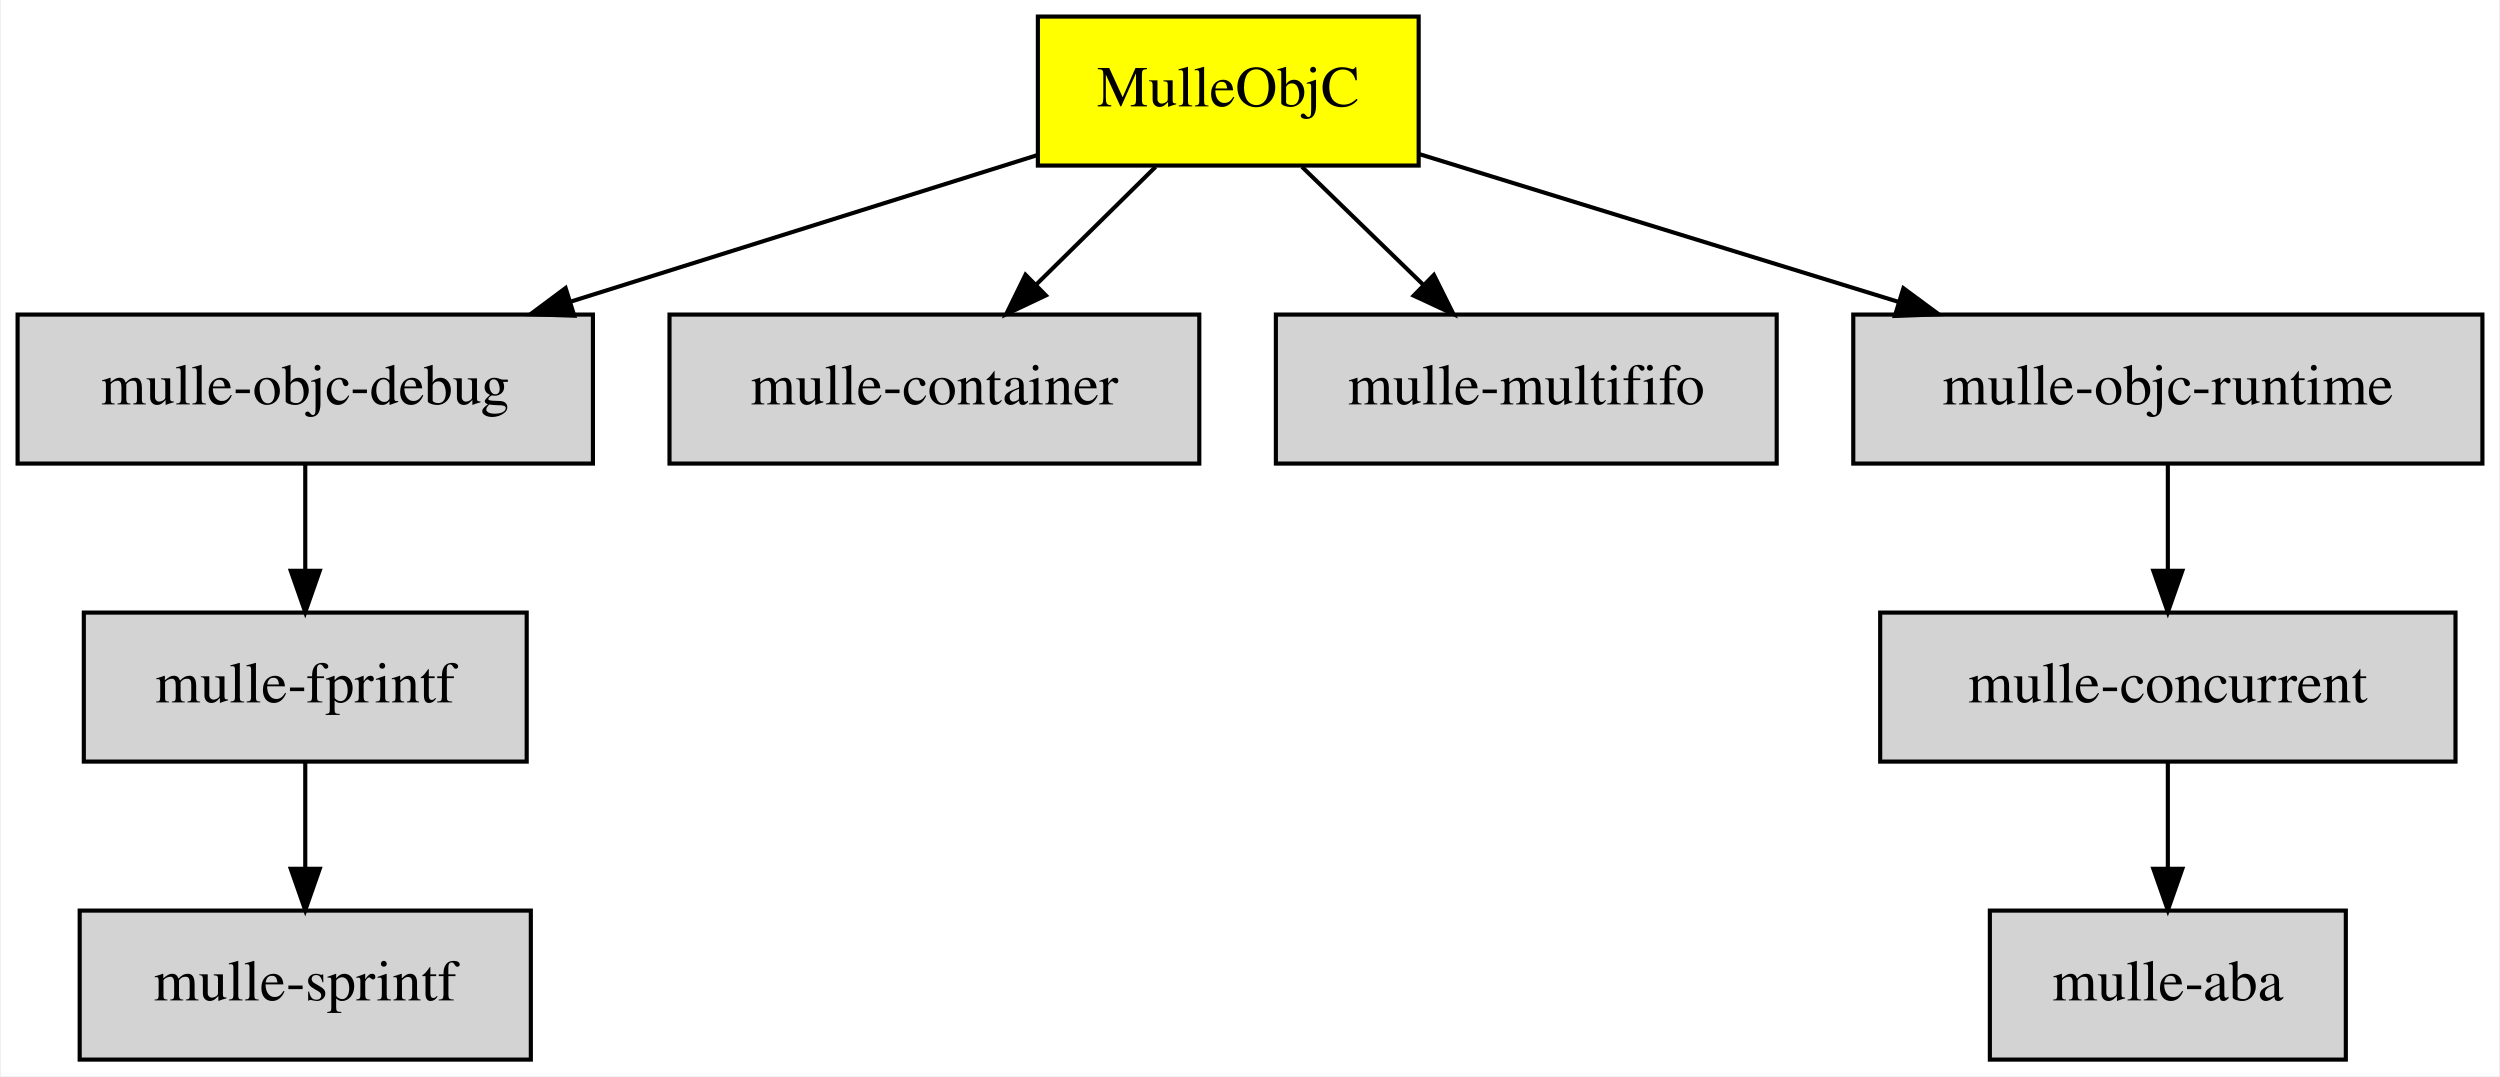
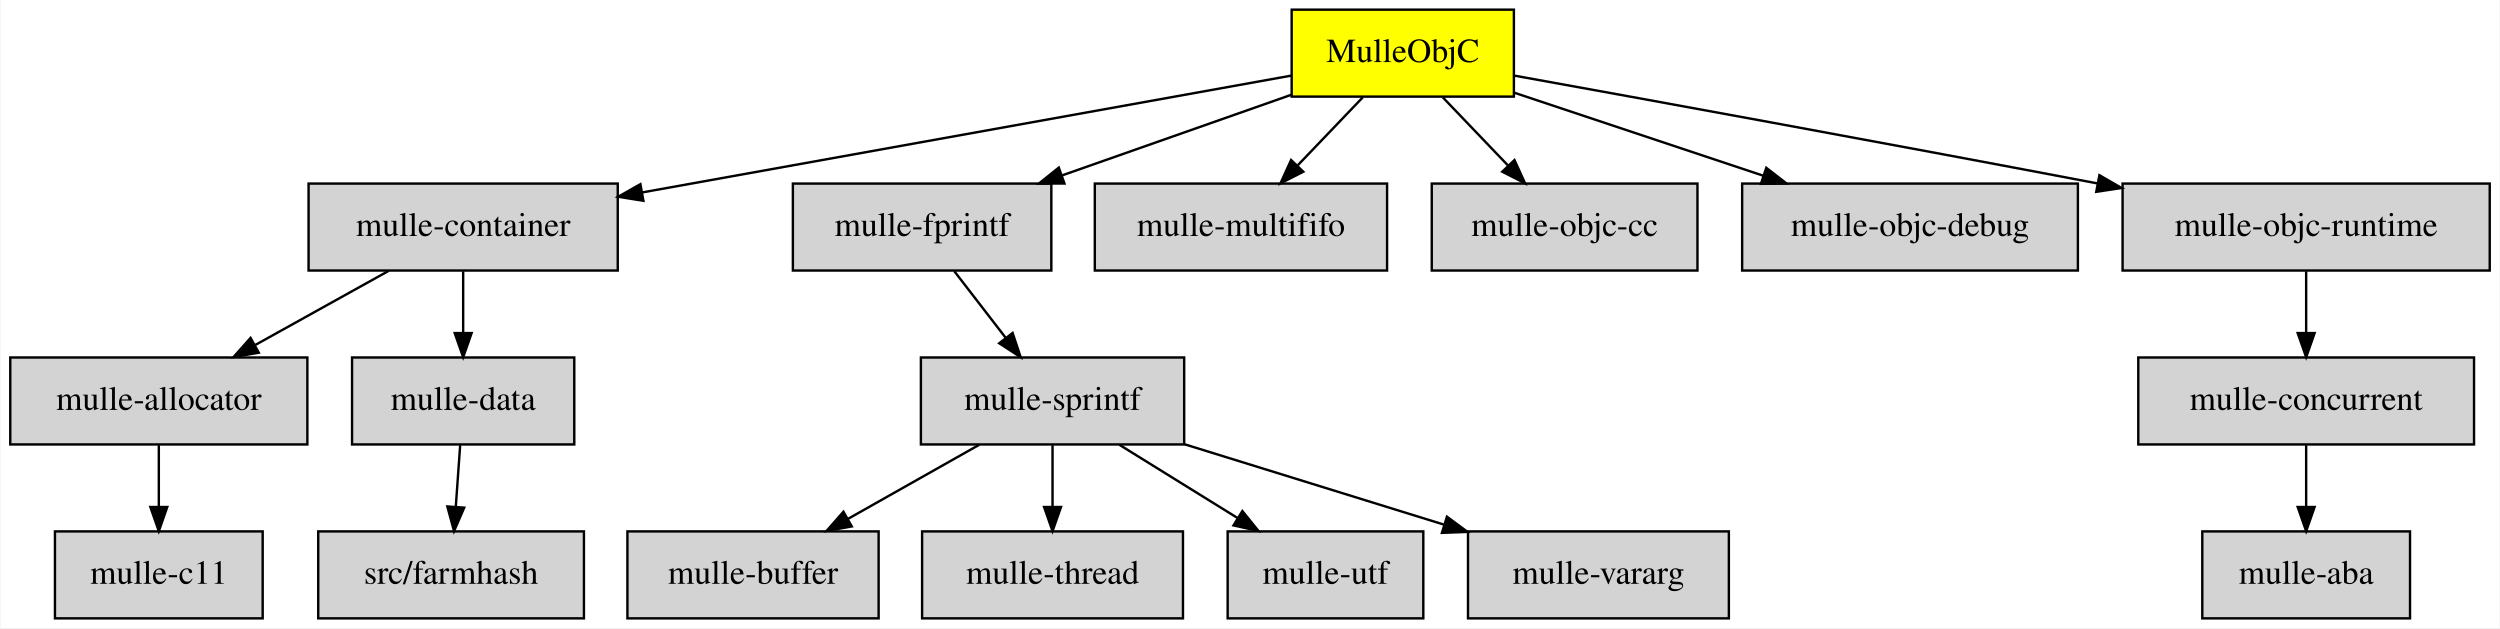
- <svg xmlns="http://www.w3.org/2000/svg" width="604pt" height="260pt" viewBox="0.00 0.00 603.50 260.00">
+ <svg xmlns="http://www.w3.org/2000/svg" width="1035pt" height="260pt" viewBox="0.00 0.00 1034.50 260.00">
  <g id="graph0" class="graph" transform="scale(1 1) rotate(0) translate(4 256)">
-     <polygon fill="white" stroke="transparent" points="-4,4 -4,-256 599.5,-256 599.5,4 -4,4" />
+     <polygon fill="white" stroke="transparent" points="-4,4 -4,-256 1030.5,-256 1030.5,4 -4,4" />
    <g id="node1" class="node">
-       <polygon fill="yellow" stroke="black" points="338.5,-252 246.5,-252 246.5,-216 338.5,-216 338.5,-252" />
-       <text text-anchor="middle" x="292.5" y="-230.3" font-family="Times,serif" font-size="14.00">MulleObjC</text>
+       <polygon fill="yellow" stroke="black" points="622.5,-252 530.5,-252 530.5,-216 622.5,-216 622.5,-252" />
+       <text text-anchor="middle" x="576.5" y="-230.3" font-family="Times,serif" font-size="14.00">MulleObjC</text>
    </g>
    <g id="node6" class="node">
-       <polygon fill="lightgrey" stroke="black" points="139,-180 0,-180 0,-144 139,-144 139,-180" />
-       <text text-anchor="middle" x="69.5" y="-158.3" font-family="Times,serif" font-size="14.00">mulle-objc-debug</text>
+       <polygon fill="lightgrey" stroke="black" points="251.5,-180 123.5,-180 123.5,-144 251.5,-144 251.5,-180" />
+       <text text-anchor="middle" x="187.5" y="-158.3" font-family="Times,serif" font-size="14.00">mulle-container</text>
+     </g>
+     <g id="edge7" class="edge">
+       <path fill="none" stroke="black" d="M530.35,-224.7C463.96,-212.75 340.79,-190.58 261.57,-176.33" />
+       <polygon fill="black" stroke="black" points="262.12,-172.87 251.65,-174.54 260.88,-179.76 262.12,-172.87" />
+     </g>
+     <g id="node9" class="node">
+       <polygon fill="lightgrey" stroke="black" points="431,-180 324,-180 324,-144 431,-144 431,-180" />
+       <text text-anchor="middle" x="377.5" y="-158.3" font-family="Times,serif" font-size="14.00">mulle-fprintf</text>
+     </g>
+     <g id="edge8" class="edge">
+       <path fill="none" stroke="black" d="M530.35,-216.76C502.06,-206.82 465.61,-193.99 435.4,-183.37" />
+       <polygon fill="black" stroke="black" points="436.43,-180.02 425.83,-180 434.1,-186.62 436.43,-180.02" />
+     </g>
+     <g id="node11" class="node">
+       <polygon fill="lightgrey" stroke="black" points="570,-180 449,-180 449,-144 570,-144 570,-180" />
+       <text text-anchor="middle" x="509.5" y="-158.3" font-family="Times,serif" font-size="14.00">mulle-multififo</text>
+     </g>
+     <g id="edge9" class="edge">
+       <path fill="none" stroke="black" d="M559.94,-215.7C551.82,-207.22 541.91,-196.86 533.03,-187.58" />
+       <polygon fill="black" stroke="black" points="535.31,-184.91 525.87,-180.1 530.26,-189.75 535.31,-184.91" />
+     </g>
+     <g id="node12" class="node">
+       <polygon fill="lightgrey" stroke="black" points="698.5,-180 588.5,-180 588.5,-144 698.5,-144 698.5,-180" />
+       <text text-anchor="middle" x="643.5" y="-158.3" font-family="Times,serif" font-size="14.00">mulle-objc-cc</text>
+     </g>
+     <g id="edge10" class="edge">
+       <path fill="none" stroke="black" d="M593.06,-215.7C601.18,-207.22 611.09,-196.86 619.97,-187.58" />
+       <polygon fill="black" stroke="black" points="622.74,-189.75 627.13,-180.1 617.69,-184.91 622.74,-189.75" />
+     </g>
+     <g id="node13" class="node">
+       <polygon fill="lightgrey" stroke="black" points="856,-180 717,-180 717,-144 856,-144 856,-180" />
+       <text text-anchor="middle" x="786.5" y="-158.3" font-family="Times,serif" font-size="14.00">mulle-objc-debug</text>
+     </g>
+     <g id="edge11" class="edge">
+       <path fill="none" stroke="black" d="M622.59,-217.64C652.91,-207.53 692.94,-194.19 725.85,-183.22" />
+       <polygon fill="black" stroke="black" points="726.99,-186.53 735.37,-180.04 724.77,-179.89 726.99,-186.53" />
+     </g>
+     <g id="node14" class="node">
+       <polygon fill="lightgrey" stroke="black" points="1026.5,-180 874.5,-180 874.5,-144 1026.5,-144 1026.5,-180" />
+       <text text-anchor="middle" x="950.5" y="-158.3" font-family="Times,serif" font-size="14.00">mulle-objc-runtime</text>
+     </g>
+     <g id="edge12" class="edge">
+       <path fill="none" stroke="black" d="M622.92,-224.65C677.87,-214.73 772.41,-197.51 864.07,-180.07" />
+       <polygon fill="black" stroke="black" points="864.91,-183.47 874.08,-178.16 863.6,-176.6 864.91,-183.47" />
+     </g>
+     <g id="node2" class="node">
+       <polygon fill="lightgrey" stroke="black" points="123,-108 0,-108 0,-72 123,-72 123,-108" />
+       <text text-anchor="middle" x="61.5" y="-86.3" font-family="Times,serif" font-size="14.00">mulle-allocator</text>
+     </g>
+     <g id="node3" class="node">
+       <polygon fill="lightgrey" stroke="black" points="104.5,-36 18.5,-36 18.5,0 104.5,0 104.5,-36" />
+       <text text-anchor="middle" x="61.5" y="-14.3" font-family="Times,serif" font-size="14.00">mulle-c11</text>
+     </g>
+     <g id="edge1" class="edge">
+       <path fill="none" stroke="black" d="M61.5,-71.7C61.5,-63.98 61.5,-54.71 61.5,-46.11" />
+       <polygon fill="black" stroke="black" points="65,-46.1 61.5,-36.1 58,-46.1 65,-46.1" />
+     </g>
+     <g id="node4" class="node">
+       <polygon fill="lightgrey" stroke="black" points="1020,-108 881,-108 881,-72 1020,-72 1020,-108" />
+       <text text-anchor="middle" x="950.5" y="-86.3" font-family="Times,serif" font-size="14.00">mulle-concurrent</text>
+     </g>
+     <g id="node5" class="node">
+       <polygon fill="lightgrey" stroke="black" points="993.5,-36 907.5,-36 907.5,0 993.5,0 993.5,-36" />
+       <text text-anchor="middle" x="950.5" y="-14.3" font-family="Times,serif" font-size="14.00">mulle-aba</text>
+     </g>
+     <g id="edge2" class="edge">
+       <path fill="none" stroke="black" d="M950.5,-71.7C950.5,-63.98 950.5,-54.71 950.5,-46.11" />
+       <polygon fill="black" stroke="black" points="954,-46.1 950.5,-36.1 947,-46.1 954,-46.1" />
+     </g>
+     <g id="edge3" class="edge">
+       <path fill="none" stroke="black" d="M156.68,-143.88C140.05,-134.64 119.34,-123.13 101.48,-113.21" />
+       <polygon fill="black" stroke="black" points="102.88,-109.99 92.44,-108.19 99.48,-116.11 102.88,-109.99" />
+     </g>
+     <g id="node7" class="node">
+       <polygon fill="lightgrey" stroke="black" points="233.5,-108 141.5,-108 141.5,-72 233.5,-72 233.5,-108" />
+       <text text-anchor="middle" x="187.5" y="-86.3" font-family="Times,serif" font-size="14.00">mulle-data</text>
+     </g>
+     <g id="edge4" class="edge">
+       <path fill="none" stroke="black" d="M187.5,-143.7C187.5,-135.98 187.5,-126.71 187.5,-118.11" />
+       <polygon fill="black" stroke="black" points="191,-118.1 187.5,-108.1 184,-118.1 191,-118.1" />
+     </g>
+     <g id="node8" class="node">
+       <polygon fill="lightgrey" stroke="black" points="237.5,-36 127.5,-36 127.5,0 237.5,0 237.5,-36" />
+       <text text-anchor="middle" x="182.5" y="-14.3" font-family="Times,serif" font-size="14.00">src/farmhash</text>
+     </g>
+     <g id="edge5" class="edge">
+       <path fill="none" stroke="black" d="M186.26,-71.7C185.71,-63.98 185.05,-54.71 184.44,-46.11" />
+       <polygon fill="black" stroke="black" points="187.93,-45.83 183.72,-36.1 180.94,-46.33 187.93,-45.83" />
+     </g>
+     <g id="node10" class="node">
+       <polygon fill="lightgrey" stroke="black" points="486,-108 377,-108 377,-72 486,-72 486,-108" />
+       <text text-anchor="middle" x="431.5" y="-86.3" font-family="Times,serif" font-size="14.00">mulle-sprintf</text>
    </g>
    <g id="edge6" class="edge">
-       <path fill="none" stroke="black" d="M246.29,-218.5C213.76,-208.28 169.77,-194.48 133.82,-183.19" />
-       <polygon fill="black" stroke="black" points="134.49,-179.73 123.9,-180.08 132.4,-186.41 134.49,-179.73" />
+       <path fill="none" stroke="black" d="M390.85,-143.7C397.26,-135.39 405.06,-125.28 412.11,-116.14" />
+       <polygon fill="black" stroke="black" points="414.97,-118.16 418.31,-108.1 409.43,-113.88 414.97,-118.16" />
    </g>
-     <g id="node7" class="node">
-       <polygon fill="lightgrey" stroke="black" points="285.5,-180 157.5,-180 157.5,-144 285.5,-144 285.5,-180" />
-       <text text-anchor="middle" x="221.5" y="-158.3" font-family="Times,serif" font-size="14.00">mulle-container</text>
+     <g id="node15" class="node">
+       <polygon fill="lightgrey" stroke="black" points="359.5,-36 255.5,-36 255.5,0 359.5,0 359.5,-36" />
+       <text text-anchor="middle" x="307.5" y="-14.3" font-family="Times,serif" font-size="14.00">mulle-buffer</text>
    </g>
-     <g id="edge4" class="edge">
-       <path fill="none" stroke="black" d="M274.95,-215.7C266.27,-207.14 255.64,-196.66 246.15,-187.3" />
-       <polygon fill="black" stroke="black" points="248.43,-184.63 238.85,-180.1 243.51,-189.62 248.43,-184.63" />
+     <g id="edge14" class="edge">
+       <path fill="none" stroke="black" d="M401.17,-71.88C384.8,-62.64 364.42,-51.13 346.85,-41.21" />
+       <polygon fill="black" stroke="black" points="348.38,-38.06 337.95,-36.19 344.94,-44.15 348.38,-38.06" />
    </g>
-     <g id="node8" class="node">
-       <polygon fill="lightgrey" stroke="black" points="425,-180 304,-180 304,-144 425,-144 425,-180" />
-       <text text-anchor="middle" x="364.5" y="-158.3" font-family="Times,serif" font-size="14.00">mulle-multififo</text>
+     <g id="node16" class="node">
+       <polygon fill="lightgrey" stroke="black" points="485.5,-36 377.5,-36 377.5,0 485.5,0 485.5,-36" />
+       <text text-anchor="middle" x="431.5" y="-14.3" font-family="Times,serif" font-size="14.00">mulle-thread</text>
    </g>
-     <g id="edge5" class="edge">
-       <path fill="none" stroke="black" d="M310.3,-215.7C319.1,-207.14 329.88,-196.66 339.5,-187.3" />
-       <polygon fill="black" stroke="black" points="342.18,-189.58 346.91,-180.1 337.3,-184.57 342.18,-189.58" />
+     <g id="edge15" class="edge">
+       <path fill="none" stroke="black" d="M431.5,-71.7C431.5,-63.98 431.5,-54.71 431.5,-46.11" />
+       <polygon fill="black" stroke="black" points="435,-46.1 431.5,-36.1 428,-46.1 435,-46.1" />
    </g>
-     <g id="node9" class="node">
-       <polygon fill="lightgrey" stroke="black" points="595.5,-180 443.5,-180 443.5,-144 595.5,-144 595.5,-180" />
-       <text text-anchor="middle" x="519.5" y="-158.3" font-family="Times,serif" font-size="14.00">mulle-objc-runtime</text>
+     <g id="node17" class="node">
+       <polygon fill="lightgrey" stroke="black" points="585,-36 504,-36 504,0 585,0 585,-36" />
+       <text text-anchor="middle" x="544.5" y="-14.3" font-family="Times,serif" font-size="14.00">mulle-utf</text>
    </g>
-     <g id="edge7" class="edge">
-       <path fill="none" stroke="black" d="M338.71,-218.75C372.03,-208.48 417.46,-194.47 454.44,-183.06" />
-       <polygon fill="black" stroke="black" points="455.61,-186.36 464.14,-180.07 453.55,-179.67 455.61,-186.36" />
+     <g id="edge16" class="edge">
+       <path fill="none" stroke="black" d="M459.14,-71.88C473.92,-62.72 492.29,-51.34 508.2,-41.48" />
+       <polygon fill="black" stroke="black" points="510.09,-44.43 516.75,-36.19 506.41,-38.48 510.09,-44.43" />
    </g>
-     <g id="node2" class="node">
-       <polygon fill="lightgrey" stroke="black" points="589,-108 450,-108 450,-72 589,-72 589,-108" />
-       <text text-anchor="middle" x="519.5" y="-86.3" font-family="Times,serif" font-size="14.00">mulle-concurrent</text>
+     <g id="node18" class="node">
+       <polygon fill="lightgrey" stroke="black" points="711.5,-36 603.5,-36 603.5,0 711.5,0 711.5,-36" />
+       <text text-anchor="middle" x="657.5" y="-14.3" font-family="Times,serif" font-size="14.00">mulle-vararg</text>
    </g>
-     <g id="node3" class="node">
-       <polygon fill="lightgrey" stroke="black" points="562.5,-36 476.5,-36 476.5,0 562.5,0 562.5,-36" />
-       <text text-anchor="middle" x="519.5" y="-14.3" font-family="Times,serif" font-size="14.00">mulle-aba</text>
+     <g id="edge17" class="edge">
+       <path fill="none" stroke="black" d="M486.21,-72.05C518.55,-62.04 559.66,-49.3 593.5,-38.82" />
+       <polygon fill="black" stroke="black" points="594.78,-42.09 603.3,-35.79 592.71,-35.4 594.78,-42.09" />
    </g>
-     <g id="edge1" class="edge">
-       <path fill="none" stroke="black" d="M519.5,-71.7C519.5,-63.98 519.5,-54.71 519.5,-46.11" />
-       <polygon fill="black" stroke="black" points="523,-46.1 519.5,-36.1 516,-46.1 523,-46.1" />
-     </g>
-     <g id="node4" class="node">
-       <polygon fill="lightgrey" stroke="black" points="123,-108 16,-108 16,-72 123,-72 123,-108" />
-       <text text-anchor="middle" x="69.5" y="-86.3" font-family="Times,serif" font-size="14.00">mulle-fprintf</text>
-     </g>
-     <g id="node5" class="node">
-       <polygon fill="lightgrey" stroke="black" points="124,-36 15,-36 15,0 124,0 124,-36" />
-       <text text-anchor="middle" x="69.5" y="-14.3" font-family="Times,serif" font-size="14.00">mulle-sprintf</text>
-     </g>
-     <g id="edge2" class="edge">
-       <path fill="none" stroke="black" d="M69.5,-71.7C69.5,-63.98 69.5,-54.71 69.5,-46.11" />
-       <polygon fill="black" stroke="black" points="73,-46.1 69.5,-36.1 66,-46.1 73,-46.1" />
-     </g>
-     <g id="edge3" class="edge">
-       <path fill="none" stroke="black" d="M69.5,-143.7C69.5,-135.98 69.5,-126.71 69.5,-118.11" />
-       <polygon fill="black" stroke="black" points="73,-118.1 69.5,-108.1 66,-118.1 73,-118.1" />
-     </g>
-     <g id="edge8" class="edge">
-       <path fill="none" stroke="black" d="M519.5,-143.7C519.5,-135.98 519.5,-126.71 519.5,-118.11" />
-       <polygon fill="black" stroke="black" points="523,-118.1 519.5,-108.1 516,-118.1 523,-118.1" />
+     <g id="edge13" class="edge">
+       <path fill="none" stroke="black" d="M950.5,-143.7C950.5,-135.98 950.5,-126.71 950.5,-118.11" />
+       <polygon fill="black" stroke="black" points="954,-118.1 950.5,-108.1 947,-118.1 954,-118.1" />
    </g>
  </g>
</svg>
